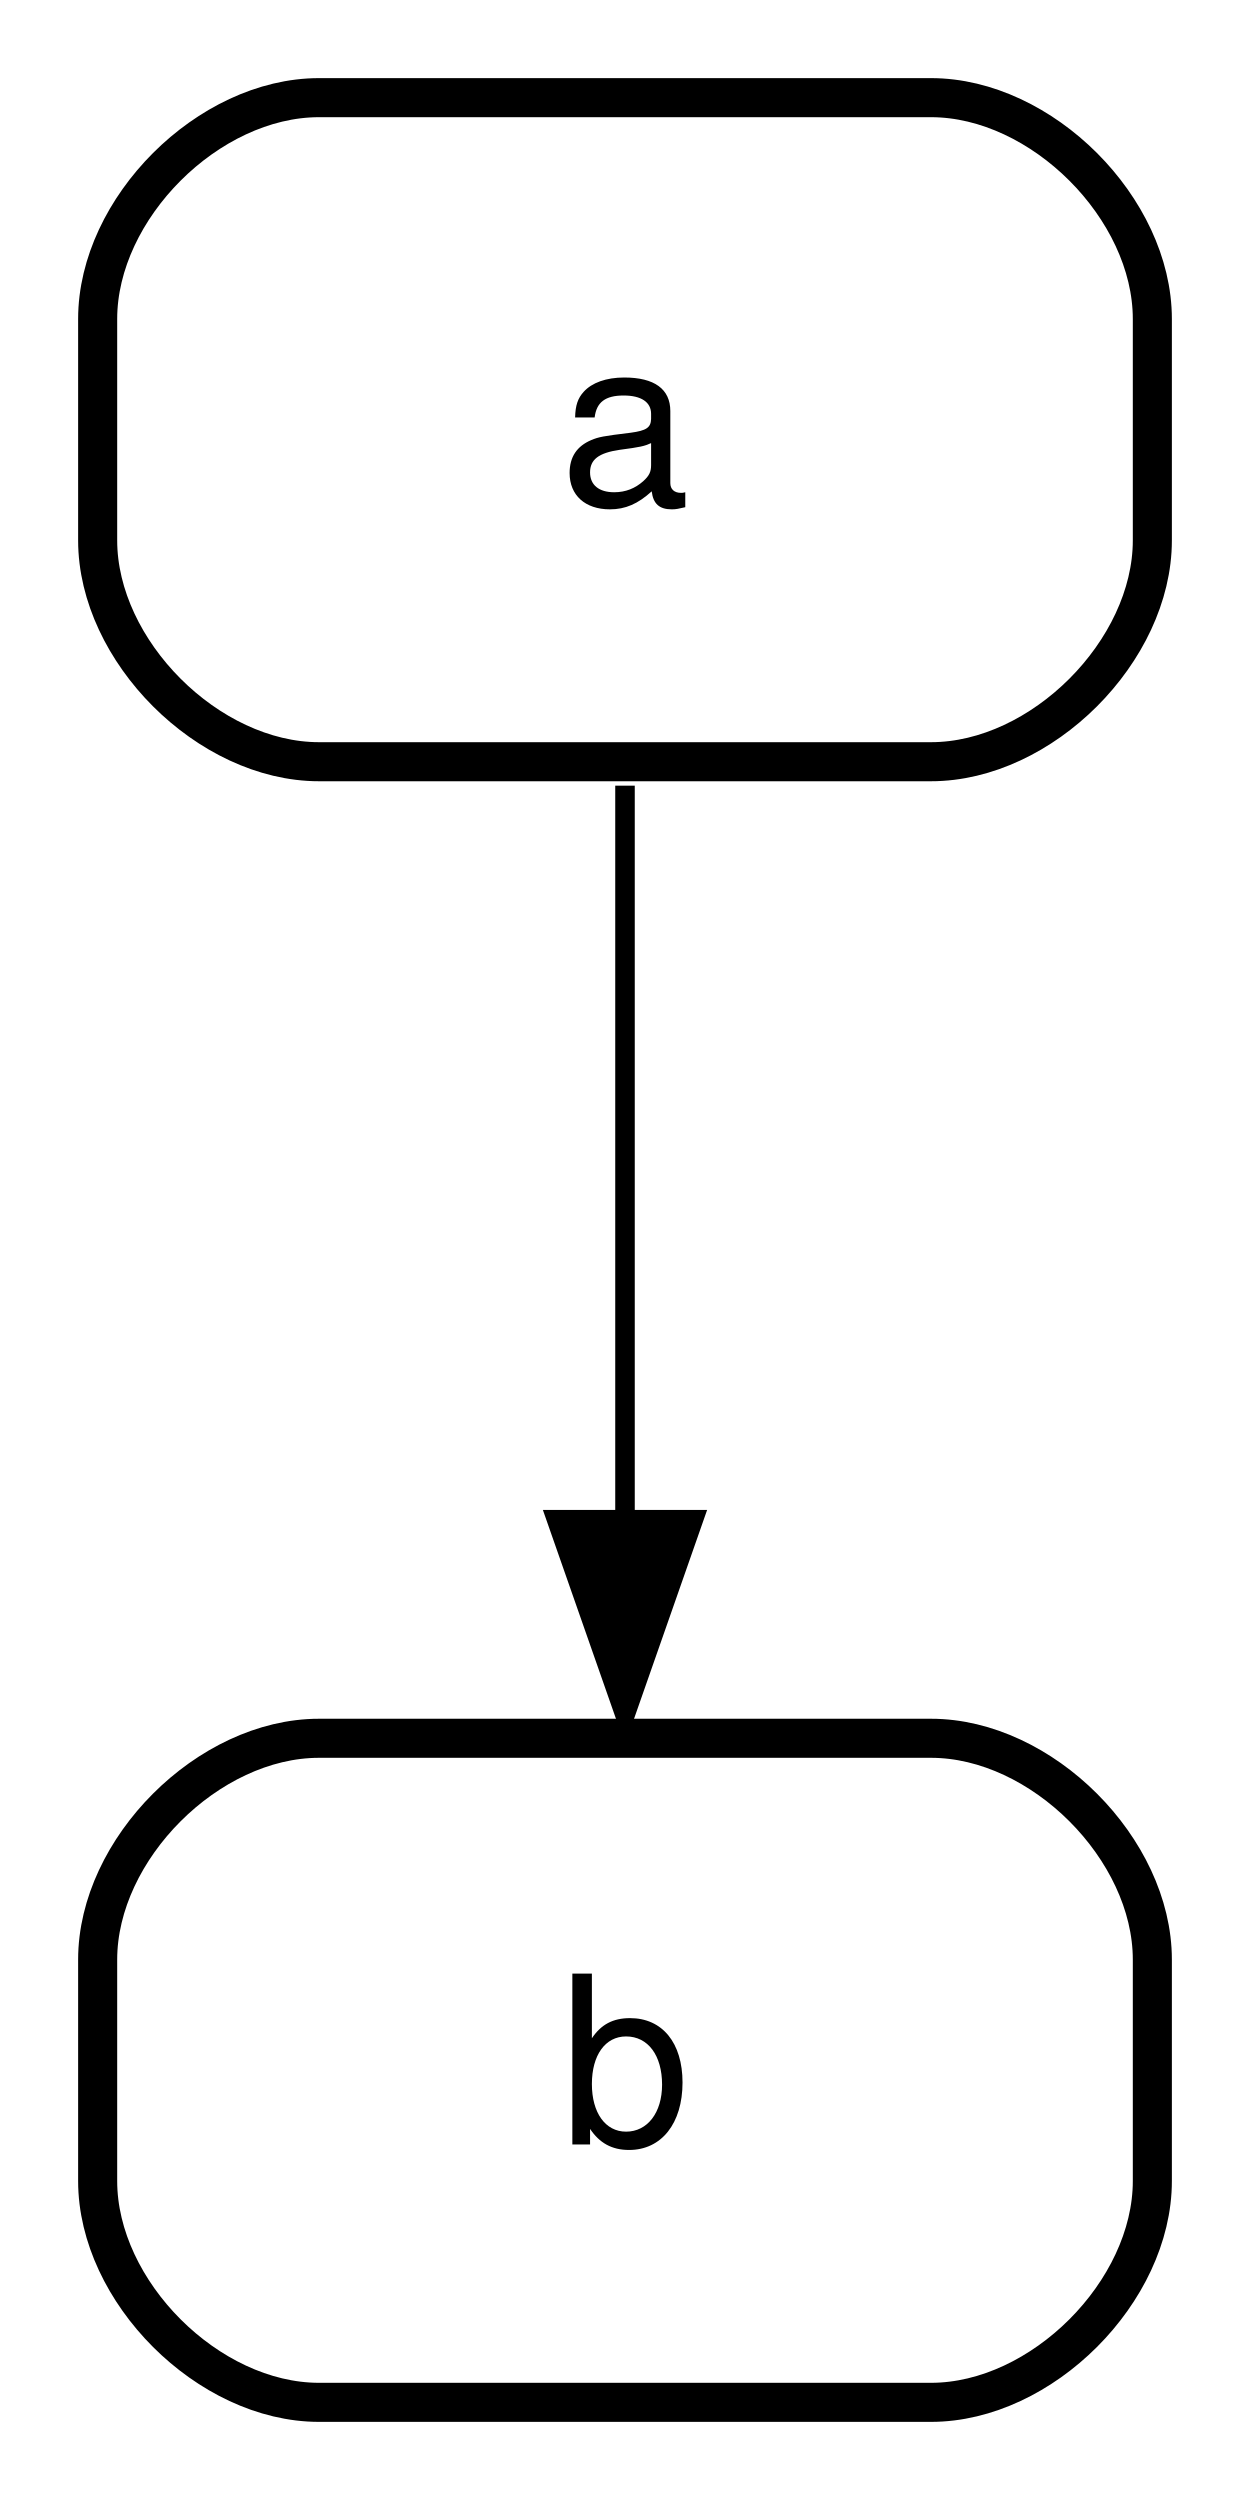
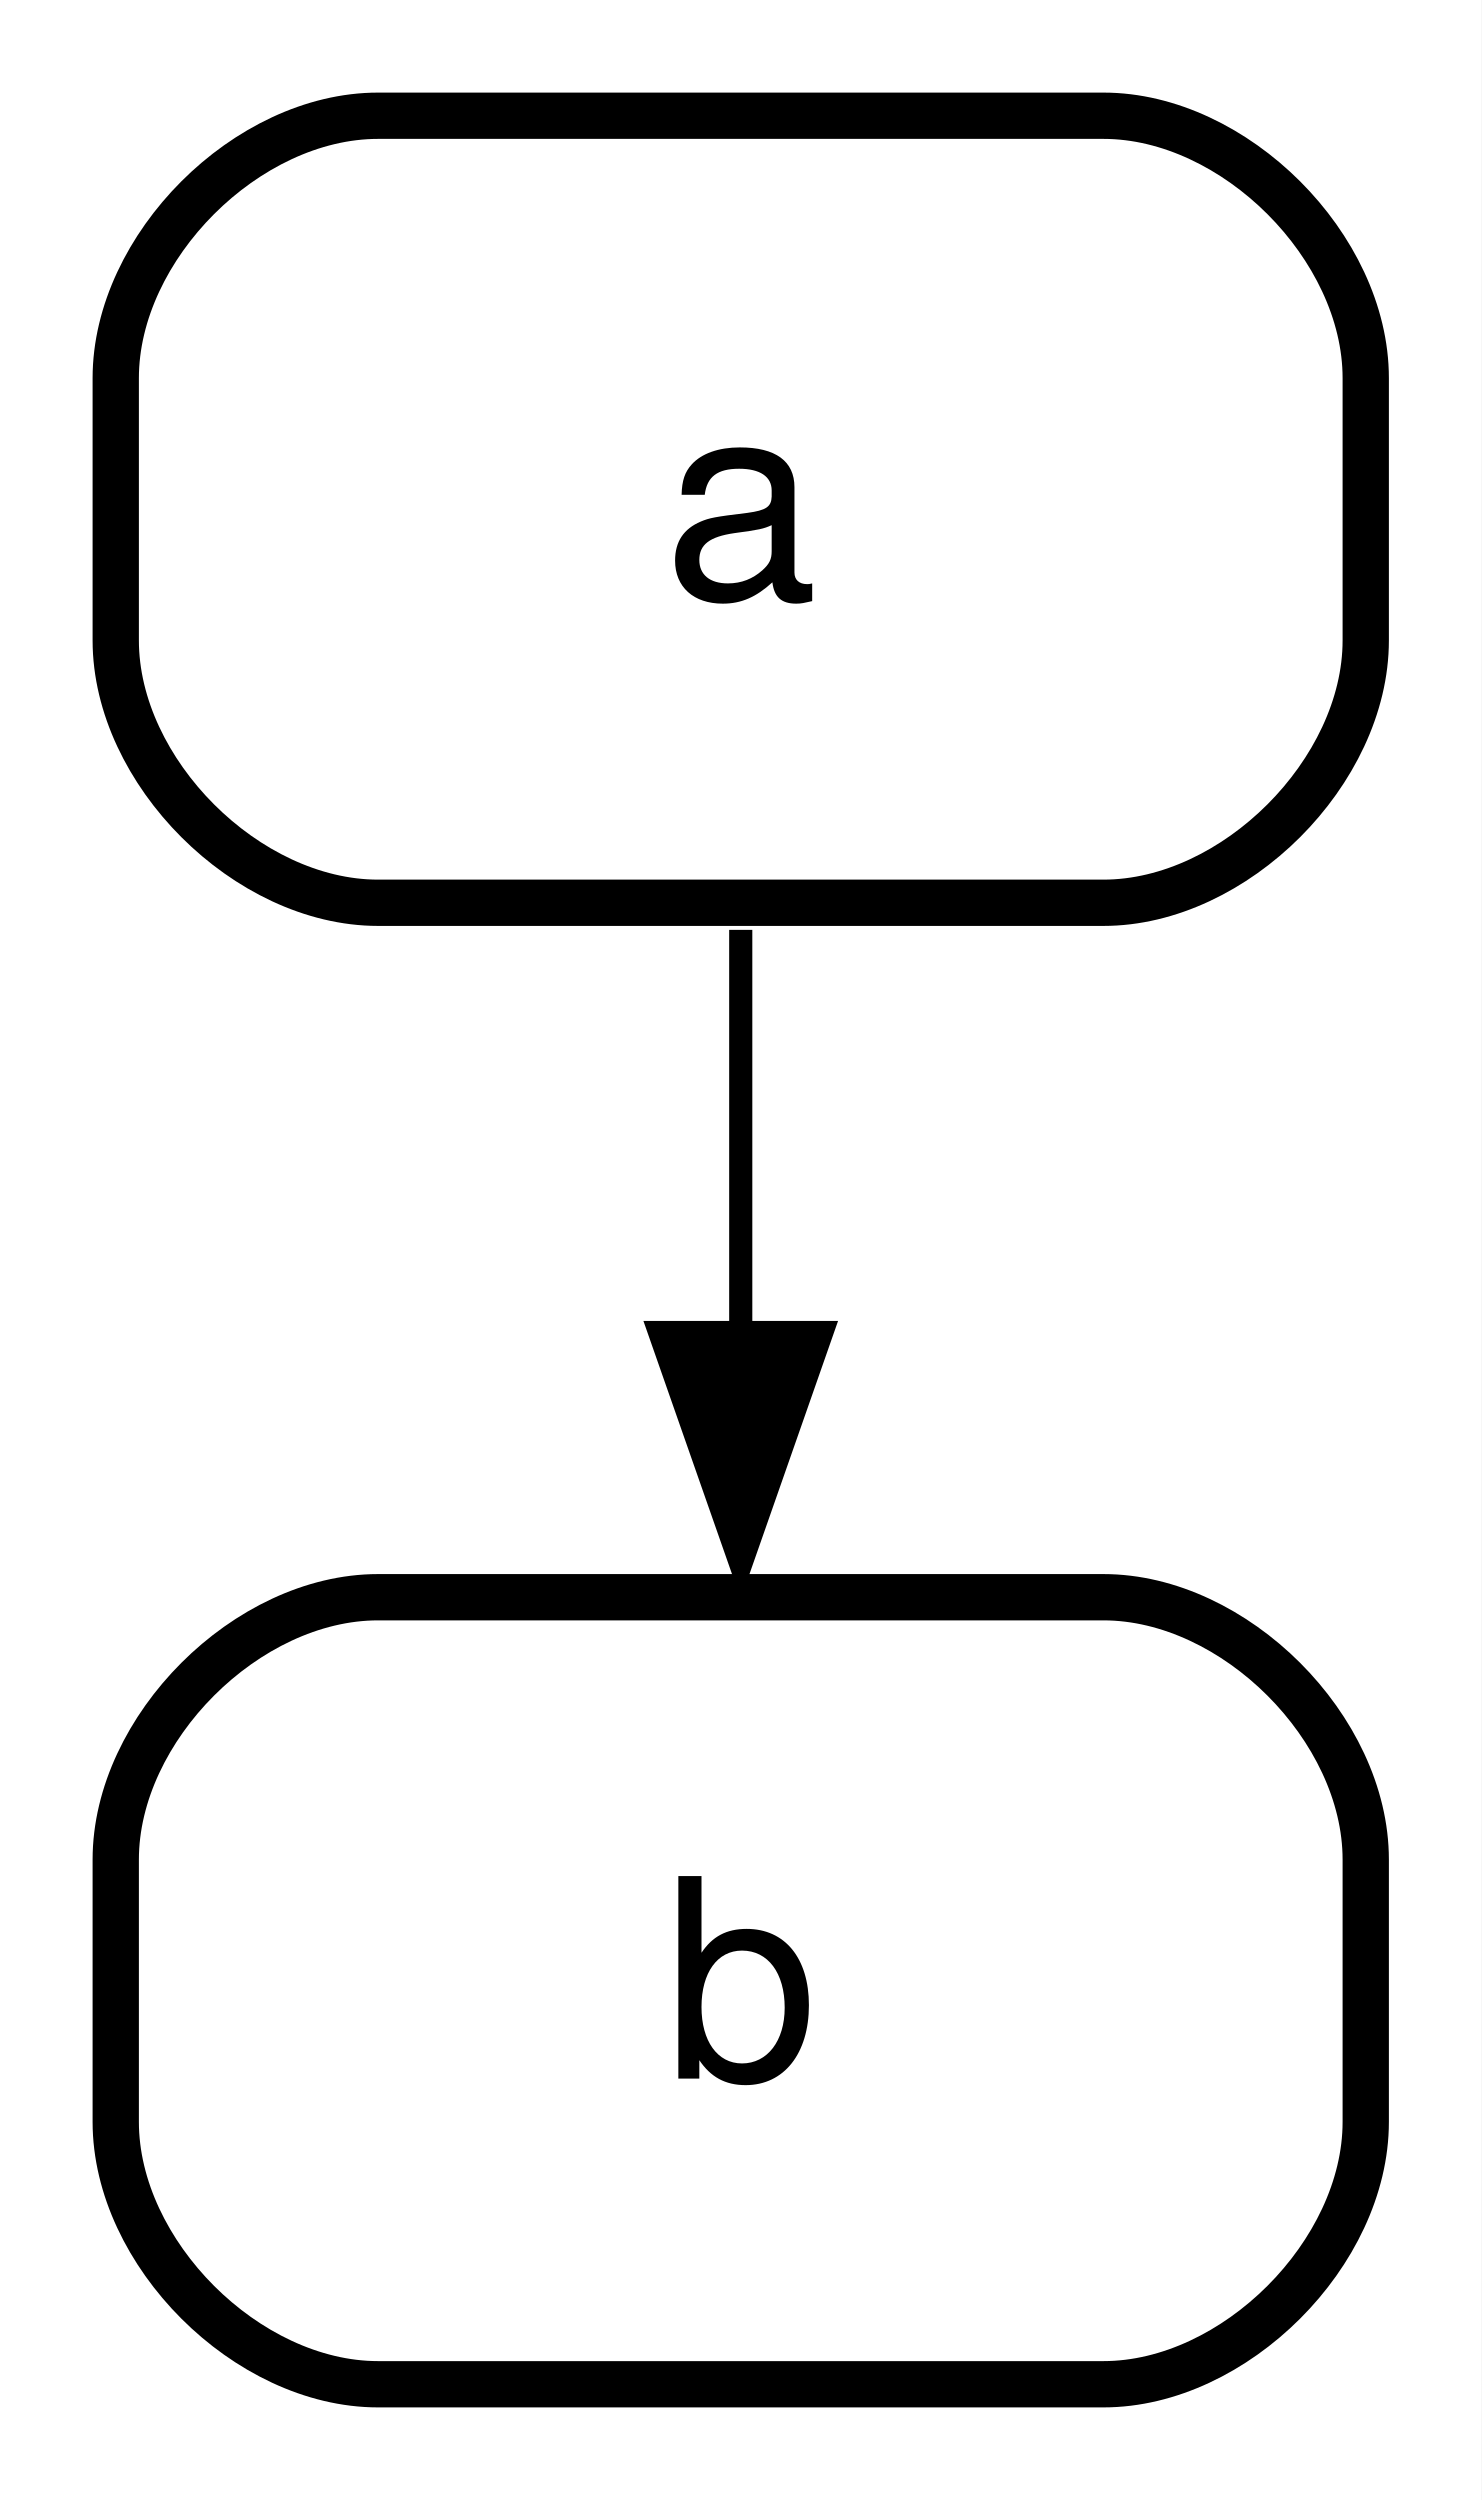
- <svg xmlns="http://www.w3.org/2000/svg" width="64pt" height="128pt" viewBox="0.00 0.00 64.00 128.00">
-   <g id="graph0" class="graph" transform="scale(1 1) rotate(0) translate(4 124)">
-     <polygon fill="#ffffff" stroke="transparent" points="-4,4 -4,-124 60,-124 60,4 -4,4" />
+ <svg xmlns="http://www.w3.org/2000/svg" width="64pt" height="108pt" viewBox="0.00 0.00 64.00 108.00">
+   <g id="graph0" class="graph" transform="scale(1 1) rotate(0) translate(4 104)">
+     <polygon fill="#ffffff" stroke="transparent" points="-4,4 -4,-104 60,-104 60,4 -4,4" />
    <g id="node1" class="node">
-       <polygon fill="#ffffff" stroke="transparent" stroke-width="2" points="56,-120 0,-120 0,-84 56,-84 56,-120" />
-       <text text-anchor="start" x="24.665" y="-98.2" font-family="Helvetica,sans-Serif" font-size="12.00" fill="#000000">a</text>
-       <path fill="none" stroke="#000000" stroke-width="2" d="M12.333,-85C12.333,-85 43.667,-85 43.667,-85 49.333,-85 55,-90.667 55,-96.333 55,-96.333 55,-107.667 55,-107.667 55,-113.333 49.333,-119 43.667,-119 43.667,-119 12.333,-119 12.333,-119 6.667,-119 1,-113.333 1,-107.667 1,-107.667 1,-96.333 1,-96.333 1,-90.667 6.667,-85 12.333,-85" />
+       <polygon fill="#ffffff" stroke="transparent" stroke-width="2" points="56,-100 0,-100 0,-64 56,-64 56,-100" />
+       <text text-anchor="start" x="24.665" y="-78.2" font-family="Helvetica,sans-Serif" font-size="12.00" fill="#000000">a</text>
+       <path fill="none" stroke="#000000" stroke-width="2" d="M12.333,-65C12.333,-65 43.667,-65 43.667,-65 49.333,-65 55,-70.667 55,-76.333 55,-76.333 55,-87.667 55,-87.667 55,-93.333 49.333,-99 43.667,-99 43.667,-99 12.333,-99 12.333,-99 6.667,-99 1,-93.333 1,-87.667 1,-87.667 1,-76.333 1,-76.333 1,-70.667 6.667,-65 12.333,-65" />
    </g>
    <g id="node2" class="node">
      <polygon fill="#ffffff" stroke="transparent" stroke-width="2" points="56,-36 0,-36 0,0 56,0 56,-36" />
      <text text-anchor="start" x="24.665" y="-14.2" font-family="Helvetica,sans-Serif" font-size="12.00" fill="#000000">b</text>
      <path fill="none" stroke="#000000" stroke-width="2" d="M12.333,-1C12.333,-1 43.667,-1 43.667,-1 49.333,-1 55,-6.667 55,-12.333 55,-12.333 55,-23.667 55,-23.667 55,-29.333 49.333,-35 43.667,-35 43.667,-35 12.333,-35 12.333,-35 6.667,-35 1,-29.333 1,-23.667 1,-23.667 1,-12.333 1,-12.333 1,-6.667 6.667,-1 12.333,-1" />
    </g>
    <g id="edge1" class="edge">
-       <path fill="none" stroke="#000000" d="M28,-83.773C28,-72.876 28,-58.795 28,-46.459" />
-       <polygon fill="#000000" stroke="#000000" points="31.5,-46.191 28,-36.191 24.5,-46.191 31.5,-46.191" />
-       <text text-anchor="middle" x="29.39" y="-57" font-family="Helvetica,sans-Serif" font-size="10.00" fill="#000000"> </text>
+       <path fill="none" stroke="#000000" d="M28,-63.831C28,-58.473 28,-52.474 28,-46.626" />
+       <polygon fill="#000000" stroke="#000000" points="31.5,-46.436 28,-36.436 24.5,-46.436 31.5,-46.436" />
+       <text text-anchor="middle" x="29.39" y="-47" font-family="Helvetica,sans-Serif" font-size="10.00" fill="#000000"> </text>
    </g>
  </g>
</svg>
